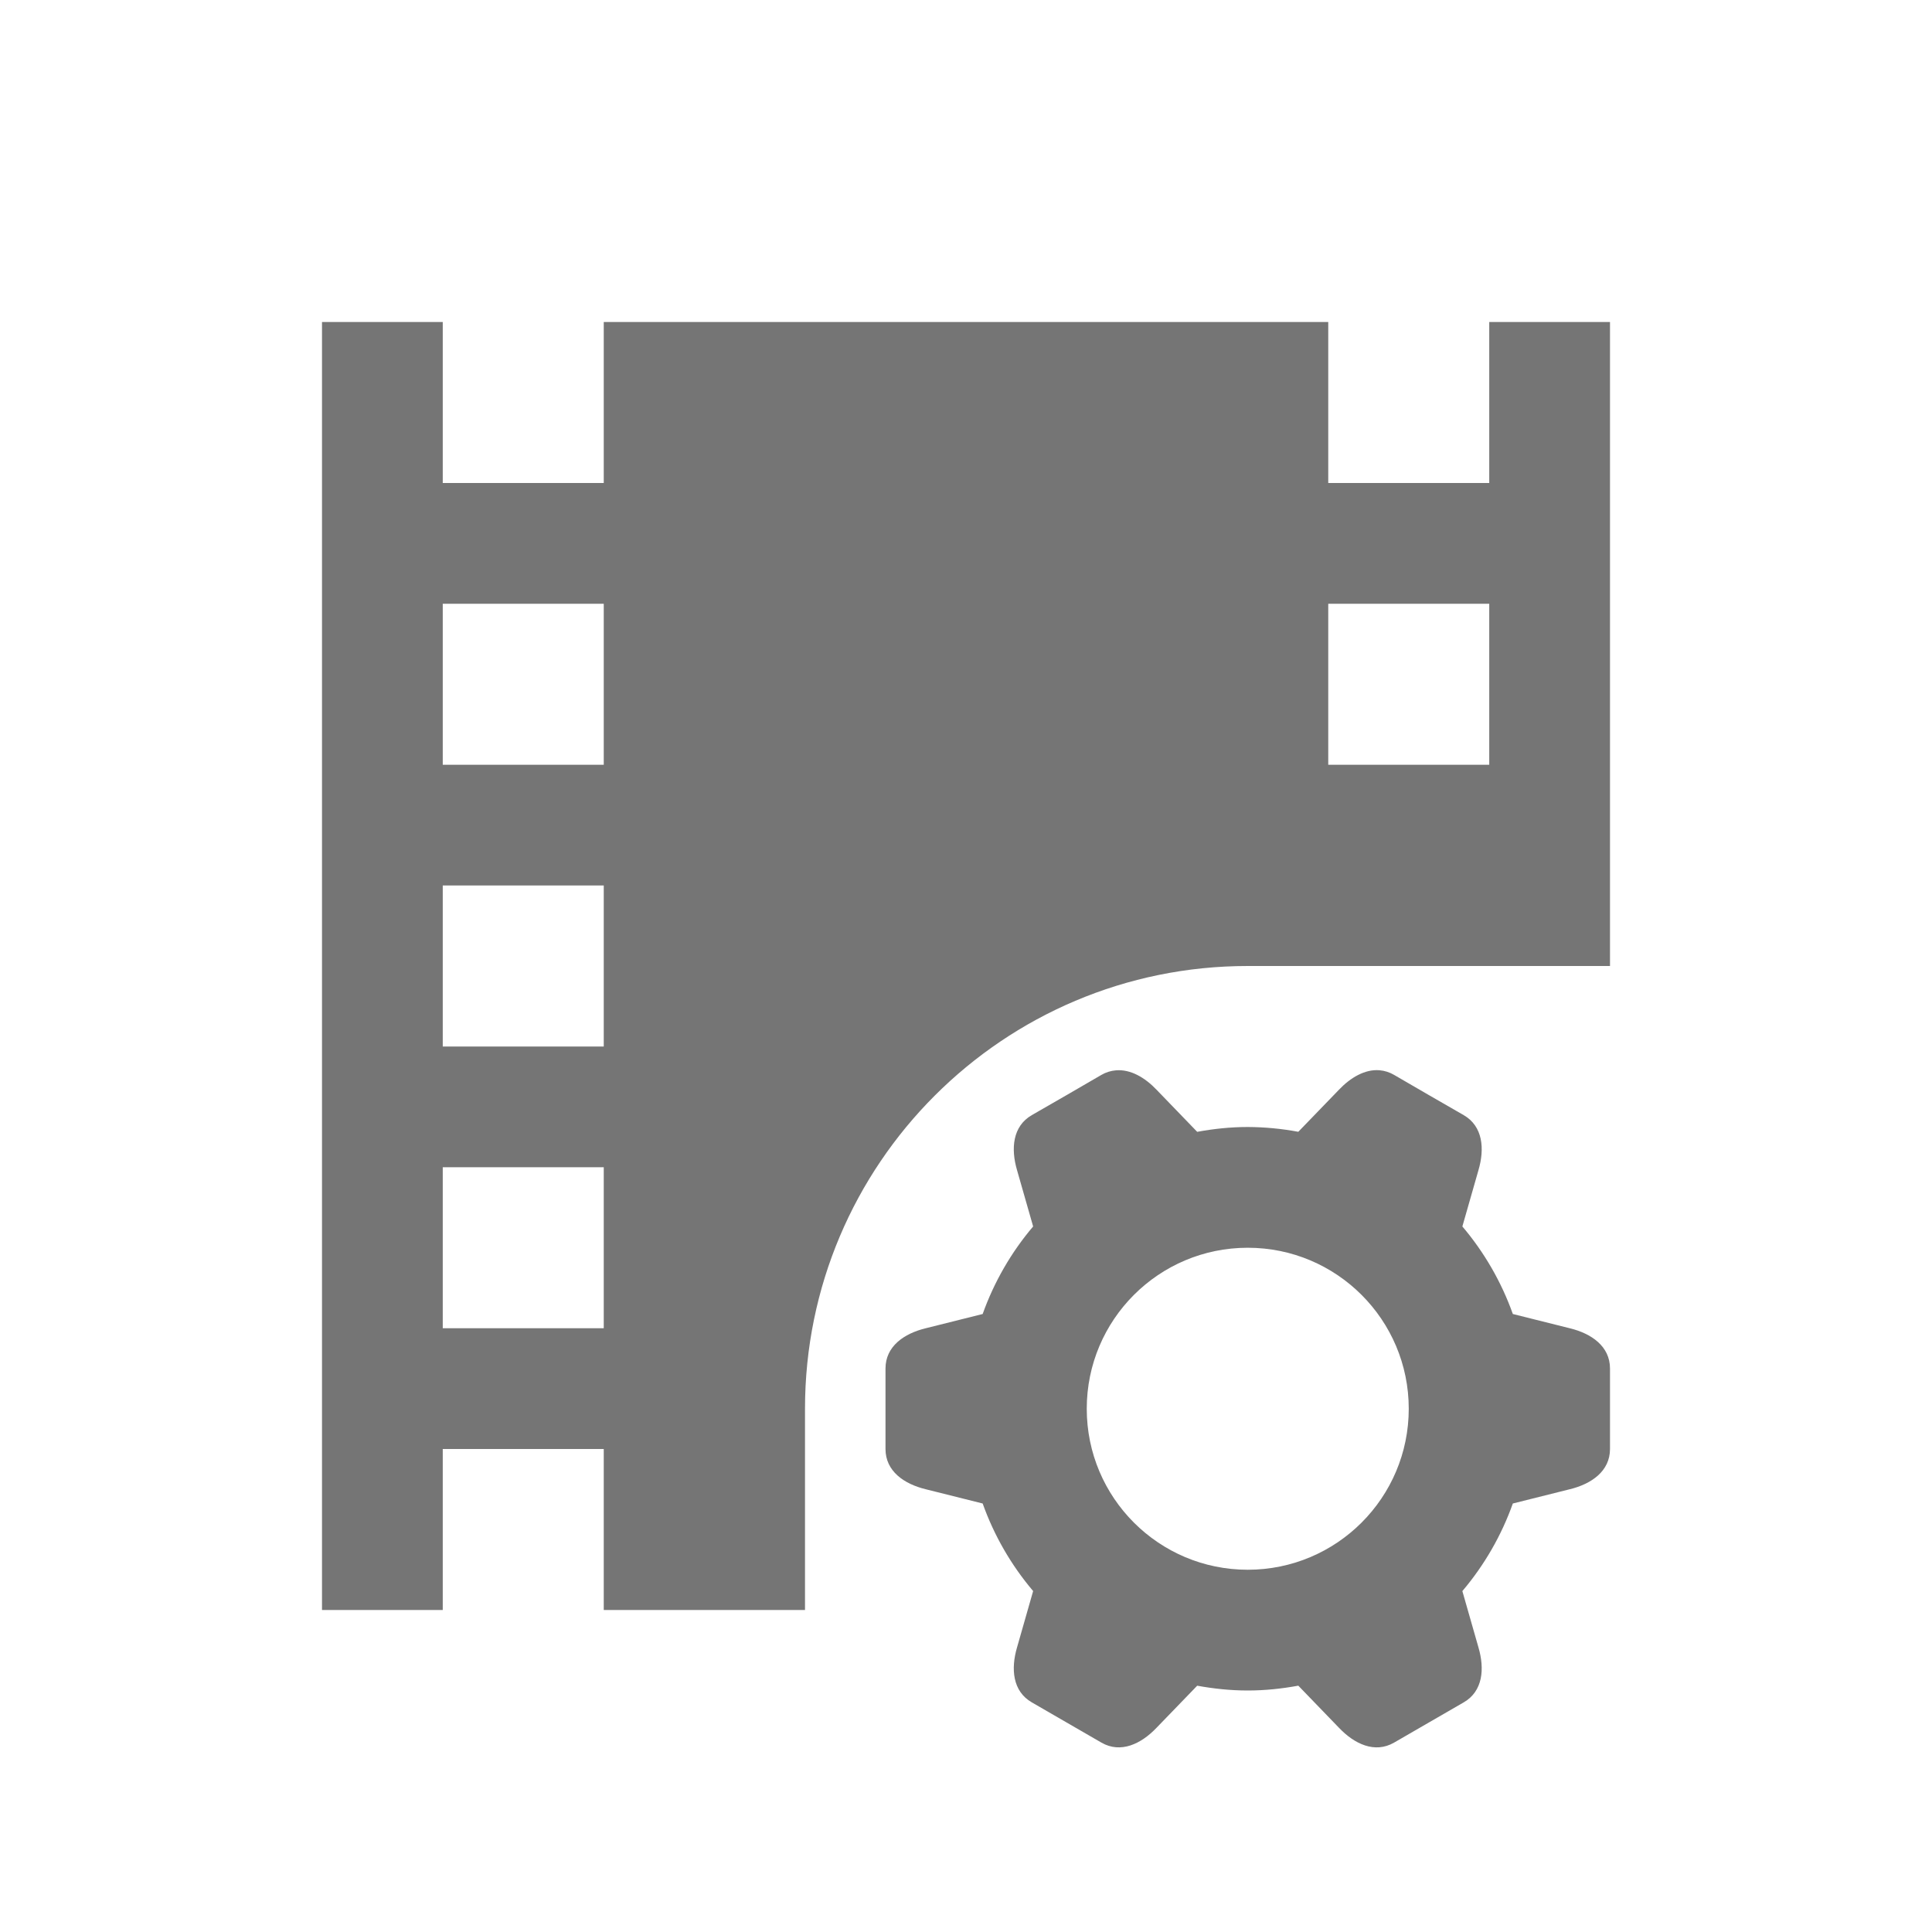
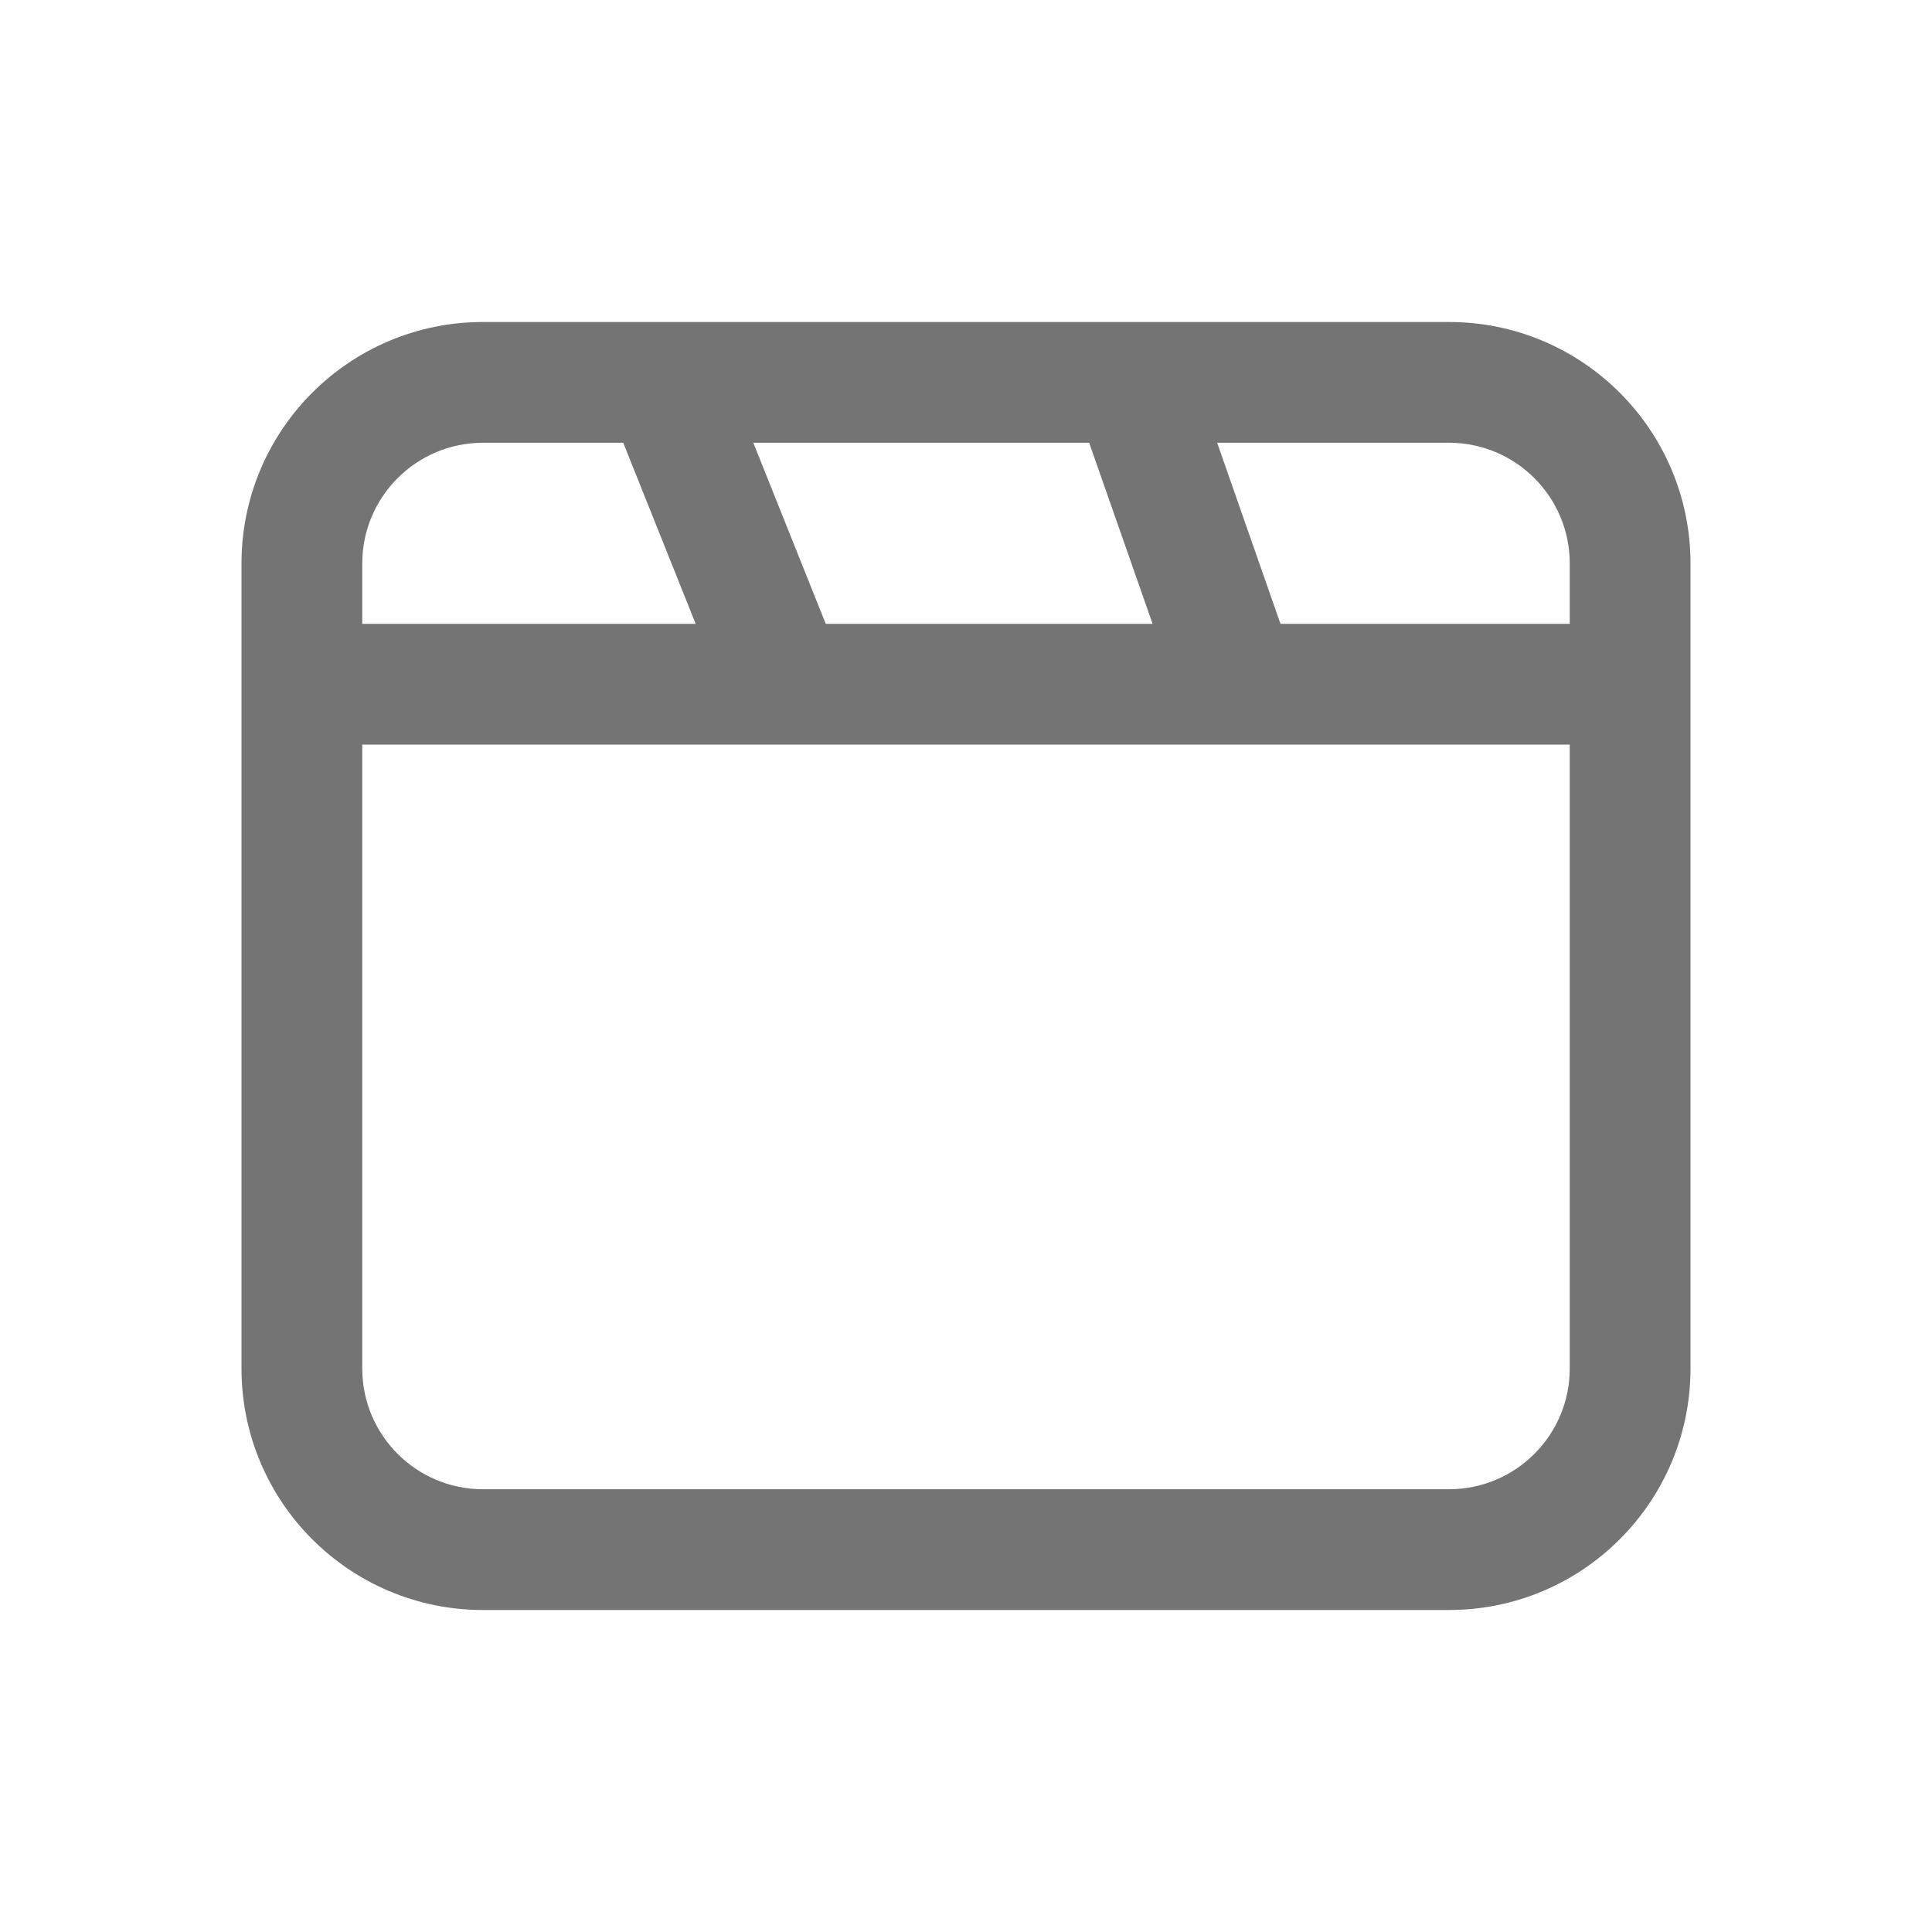
- <svg xmlns="http://www.w3.org/2000/svg" viewBox="0 0 48 48">
-   <path d="M8 8v32h3v-4h4v4h5v-5a11 11 0 0 1 11-11h9V8h-3v4h-4V8H15v4h-4V8H8zm3 7h4v4h-4v-4zm22 0h4v4h-4v-4zm-22 7h4v4h-4v-4zm23.273 4.59c-.362-.03-.72.183-1.005.482l-1.012 1.047A7.023 7.023 0 0 0 31 28c-.43 0-.848.045-1.256.12l-1.012-1.048c-.286-.3-.643-.51-1.005-.48a.85.85 0 0 0-.362.113l-.865.502-.865.498c-.479.276-.523.837-.367 1.367l.4 1.399a6.992 6.992 0 0 0-1.254 2.175L23 33c-.537.13-1 .448-1 1v2c0 .552.463.87 1 1l1.414.354a6.985 6.985 0 0 0 1.254 2.175l-.4 1.4c-.156.53-.112 1.09.367 1.366l.865.5.865.5c.479.276.986.032 1.367-.367l1.012-1.047c.408.074.827.119 1.256.119.43 0 .848-.045 1.256-.12l1.012 1.048c.381.4.888.643 1.367.367l.865-.5.865-.5c.479-.276.523-.835.367-1.365l-.4-1.4a6.985 6.985 0 0 0 1.254-2.176L39 37c.537-.13 1-.448 1-1v-2c0-.552-.463-.87-1-1l-1.414-.354a6.992 6.992 0 0 0-1.254-2.175l.4-1.399c.156-.53.112-1.09-.367-1.367l-.865-.498-.865-.502a.855.855 0 0 0-.362-.115zM11 29h4v4h-4v-4zm20 2a4 4 0 1 1 0 8 4 4 0 0 1 0-8z" fill="#757575" />
+ <svg xmlns="http://www.w3.org/2000/svg" width="24" height="24" viewBox="0 0 24 24">
+   <path d="M18.0 4.0C19.657 4.0 21.0 5.343 21.0 7.0V17.0C21.0 18.657 19.657 20.0 18.0 20.0H6.0C4.343 20.0 3.0 18.657 3.0 17.0V7.0C3.0 5.343 4.343 4.0 6.0 4.0H18.0ZM4.5 17.0C4.5 17.828 5.172 18.5 6.0 18.5H18.0C18.828 18.5 19.5 17.828 19.5 17.0V9.25H4.5V17.0ZM14.318 7.75 13.53 5.5H9.358L10.258 7.75H14.318ZM19.5 7.75V7.0C19.5 6.172 18.828 5.5 18.0 5.5H15.12L15.907 7.75H19.5ZM4.5 7.75H8.642L7.742 5.5H6.0C5.172 5.5 4.5 6.172 4.5 7.0V7.75Z" fill="#747474" />
</svg>
